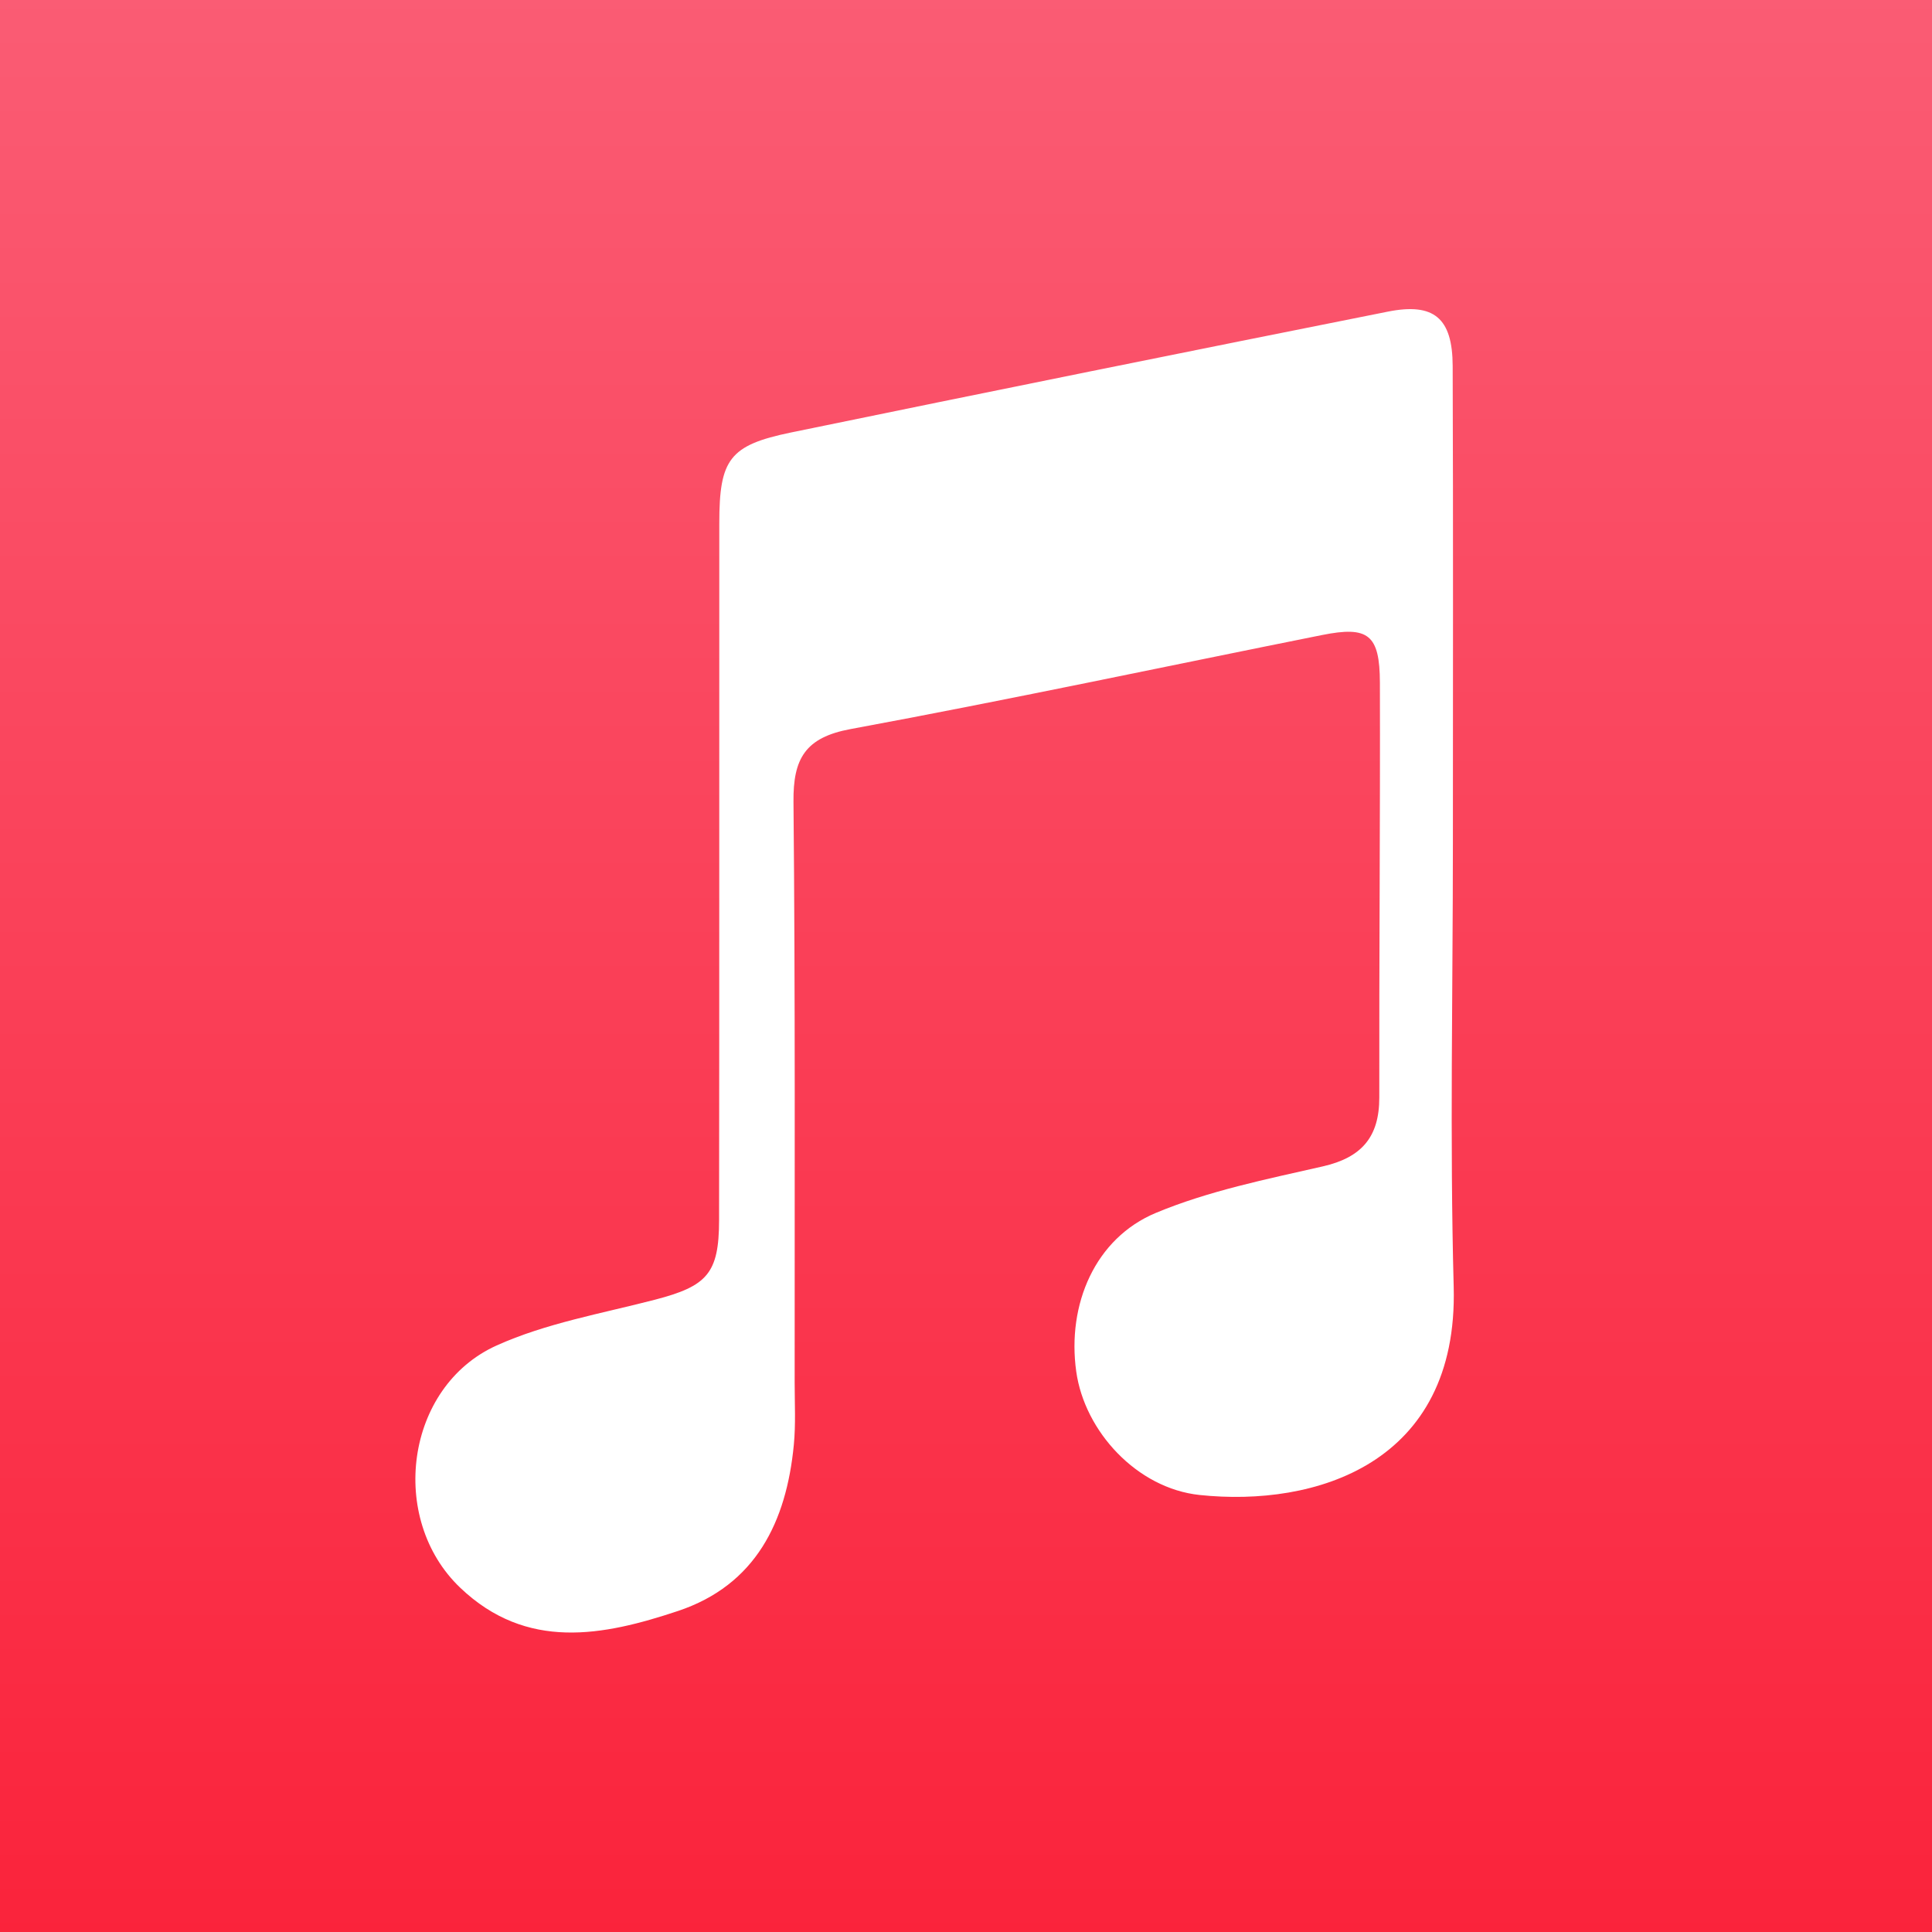
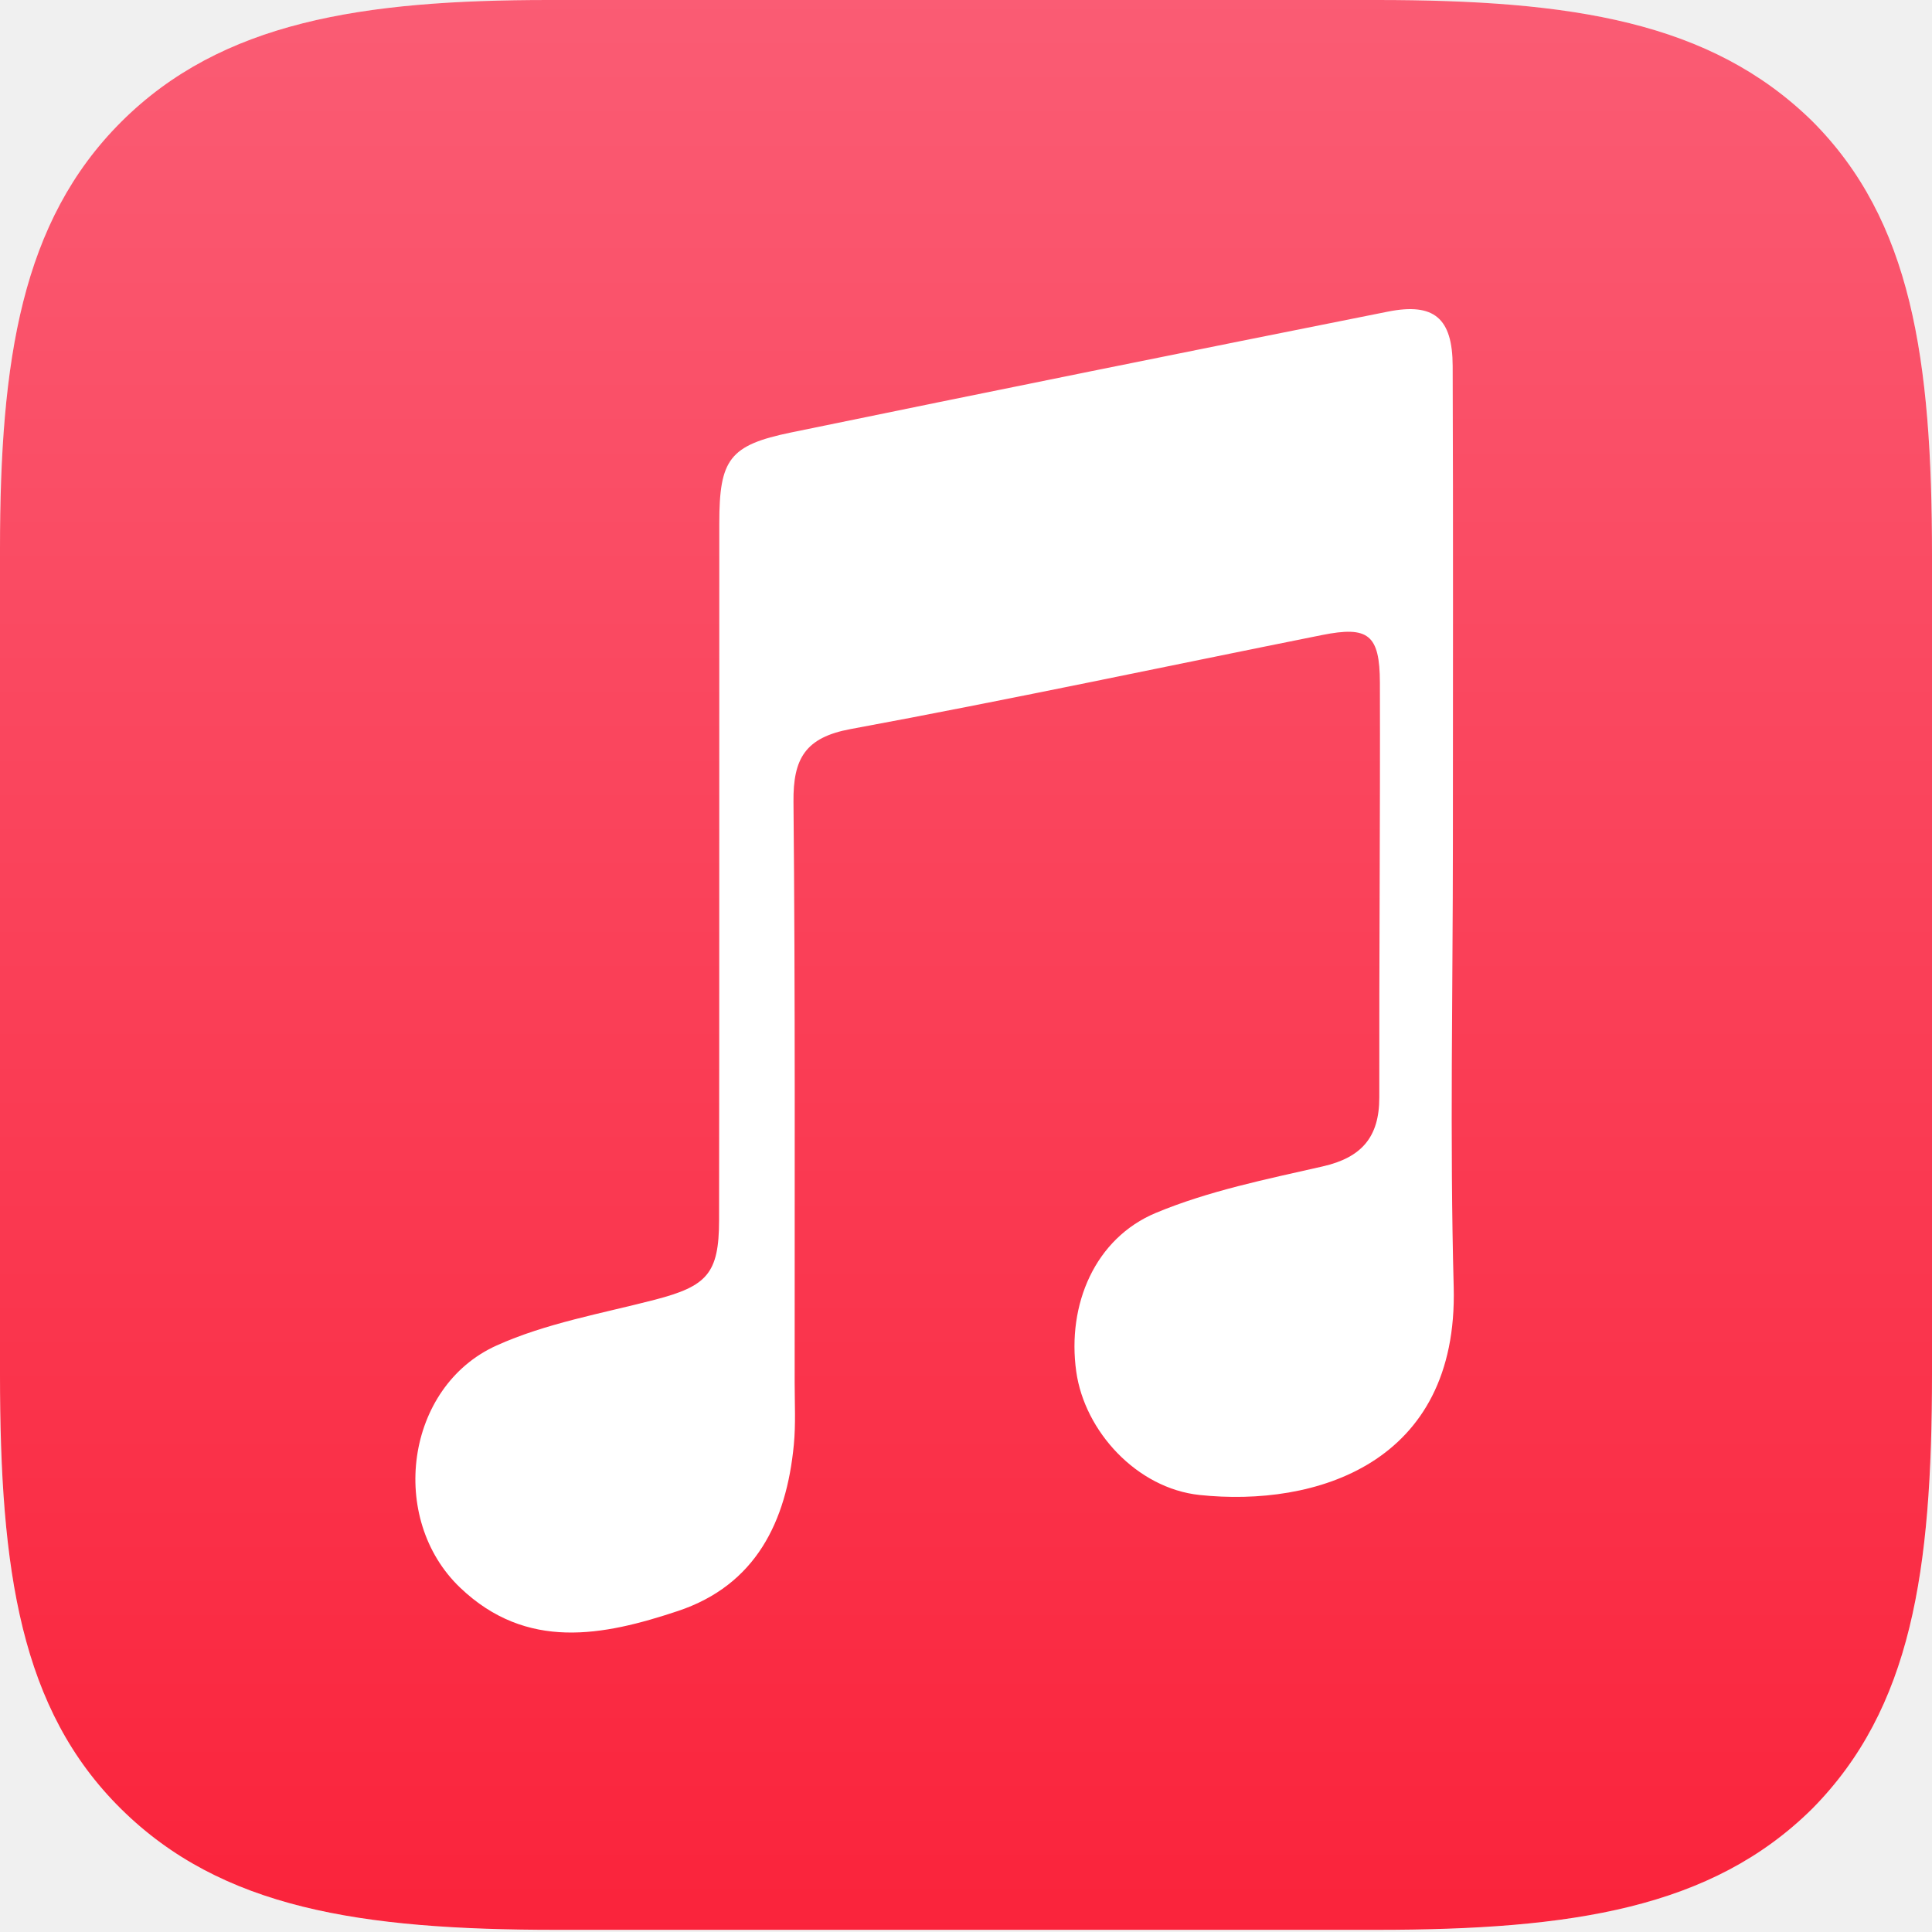
<svg xmlns="http://www.w3.org/2000/svg" xmlns:xlink="http://www.w3.org/1999/xlink" width="200px" height="200px" viewBox="0 0 200 200" version="1.1">
  <defs>
    <path d="M142.506,199.776 C162.752,199.776 177.181,197.54 187.584,187.255 C197.875,176.859 200,162.661 200,142.314 L200,57.462 C200,37.116 197.875,22.806 187.584,12.521 C177.069,2.236 162.752,0 142.506,0 L56.823,0 C37.472,0 22.931,2.236 12.528,12.633 C2.237,22.918 0,37.227 0,56.791 L0,142.314 C0,162.661 2.125,176.97 12.528,187.255 C22.931,197.54 37.248,199.776 57.606,199.776 L142.506,199.776 Z" id="path-1" />
    <linearGradient x1="50%" y1="0%" x2="50%" y2="100%" id="linearGradient-3">
      <stop stop-color="#FA5C74" offset="0%" />
      <stop stop-color="#FA233B" offset="100%" />
    </linearGradient>
  </defs>
  <g id="media" stroke="none" stroke-width="1" fill="none" fill-rule="evenodd">
-     <g id="GitHub-Preview-Mask">
-       <mask id="mask-2" fill="white">
-         <use xlink:href="#path-1" />
-       </mask>
-       <use id="Mask" fill="#FFFFFF" fill-rule="nonzero" xlink:href="#path-1" />
-     </g>
-     <g id="Icon">
-       <rect id="Rectangle" fill="#FFFFFF" x="0" y="0" width="200" height="200" />
-       <rect id="Background" fill="url(#linearGradient-3)" x="0" y="0" width="200" height="200" />
-       <path d="M150.486,133.221 C150.975,151.586 136.1,156.02 124.186,154.761 C117.688,154.073 112.28,148.171 111.413,141.989 C110.436,135.022 113.374,128.176 119.661,125.556 C125.139,123.273 131.103,122.073 136.932,120.745 C140.947,119.831 142.789,117.712 142.784,113.616 C142.762,99.301 142.886,84.985 142.847,70.669 C142.832,65.682 141.642,64.78 136.854,65.739 C120.594,68.994 104.371,72.457 88.067,75.47 C83.354,76.341 82.098,78.527 82.141,82.999 C82.333,103.04 82.252,123.083 82.263,143.126 C82.264,145.273 82.382,147.436 82.177,149.564 C81.412,157.529 78.234,164.086 70.18,166.77 C62.44,169.349 54.523,170.92 47.644,164.364 C40.151,157.223 41.955,143.555 51.396,139.291 C56.528,136.973 62.275,135.98 67.786,134.549 C73.197,133.143 74.432,131.836 74.439,126.317 C74.472,102.266 74.449,78.215 74.461,54.165 C74.465,47.545 75.498,46.087 81.898,44.768 C102.475,40.529 123.068,36.369 143.671,32.26 C148.45,31.307 150.363,32.93 150.38,37.88 C150.441,54.342 150.404,70.805 150.403,87.268 C150.402,102.586 150.078,117.912 150.486,133.221 Z" fill="#FFFFFF" />
+     <mask id="mask-2" fill="white">
+       <use xlink:href="#path-1" />
+     </mask>
+     <use id="Mask" fill="#FFFFFF" fill-rule="nonzero" xlink:href="#path-1" />
+     <g id="Group" mask="url(#mask-2)">
+       <g id="Icon">
+         <rect id="Rectangle" fill="#FFFFFF" x="0" y="0" width="200" height="200" />
+         <rect id="Background" fill="url(#linearGradient-3)" x="0" y="0" width="200" height="200" />
+         <path d="M150.486,133.221 C150.975,151.586 136.1,156.02 124.186,154.761 C117.688,154.073 112.28,148.171 111.413,141.989 C110.436,135.022 113.374,128.176 119.661,125.556 C125.139,123.273 131.103,122.073 136.932,120.745 C140.947,119.831 142.789,117.712 142.784,113.616 C142.762,99.301 142.886,84.985 142.847,70.669 C142.832,65.682 141.642,64.78 136.854,65.739 C120.594,68.994 104.371,72.457 88.067,75.47 C83.354,76.341 82.098,78.527 82.141,82.999 C82.333,103.04 82.252,123.083 82.263,143.126 C82.264,145.273 82.382,147.436 82.177,149.564 C81.412,157.529 78.234,164.086 70.18,166.77 C62.44,169.349 54.523,170.92 47.644,164.364 C40.151,157.223 41.955,143.555 51.396,139.291 C56.528,136.973 62.275,135.98 67.786,134.549 C73.197,133.143 74.432,131.836 74.439,126.317 C74.472,102.266 74.449,78.215 74.461,54.165 C74.465,47.545 75.498,46.087 81.898,44.768 C102.475,40.529 123.068,36.369 143.671,32.26 C148.45,31.307 150.363,32.93 150.38,37.88 C150.441,54.342 150.404,70.805 150.403,87.268 C150.402,102.586 150.078,117.912 150.486,133.221 Z" fill="#FFFFFF" />
+       </g>
    </g>
  </g>
</svg>
